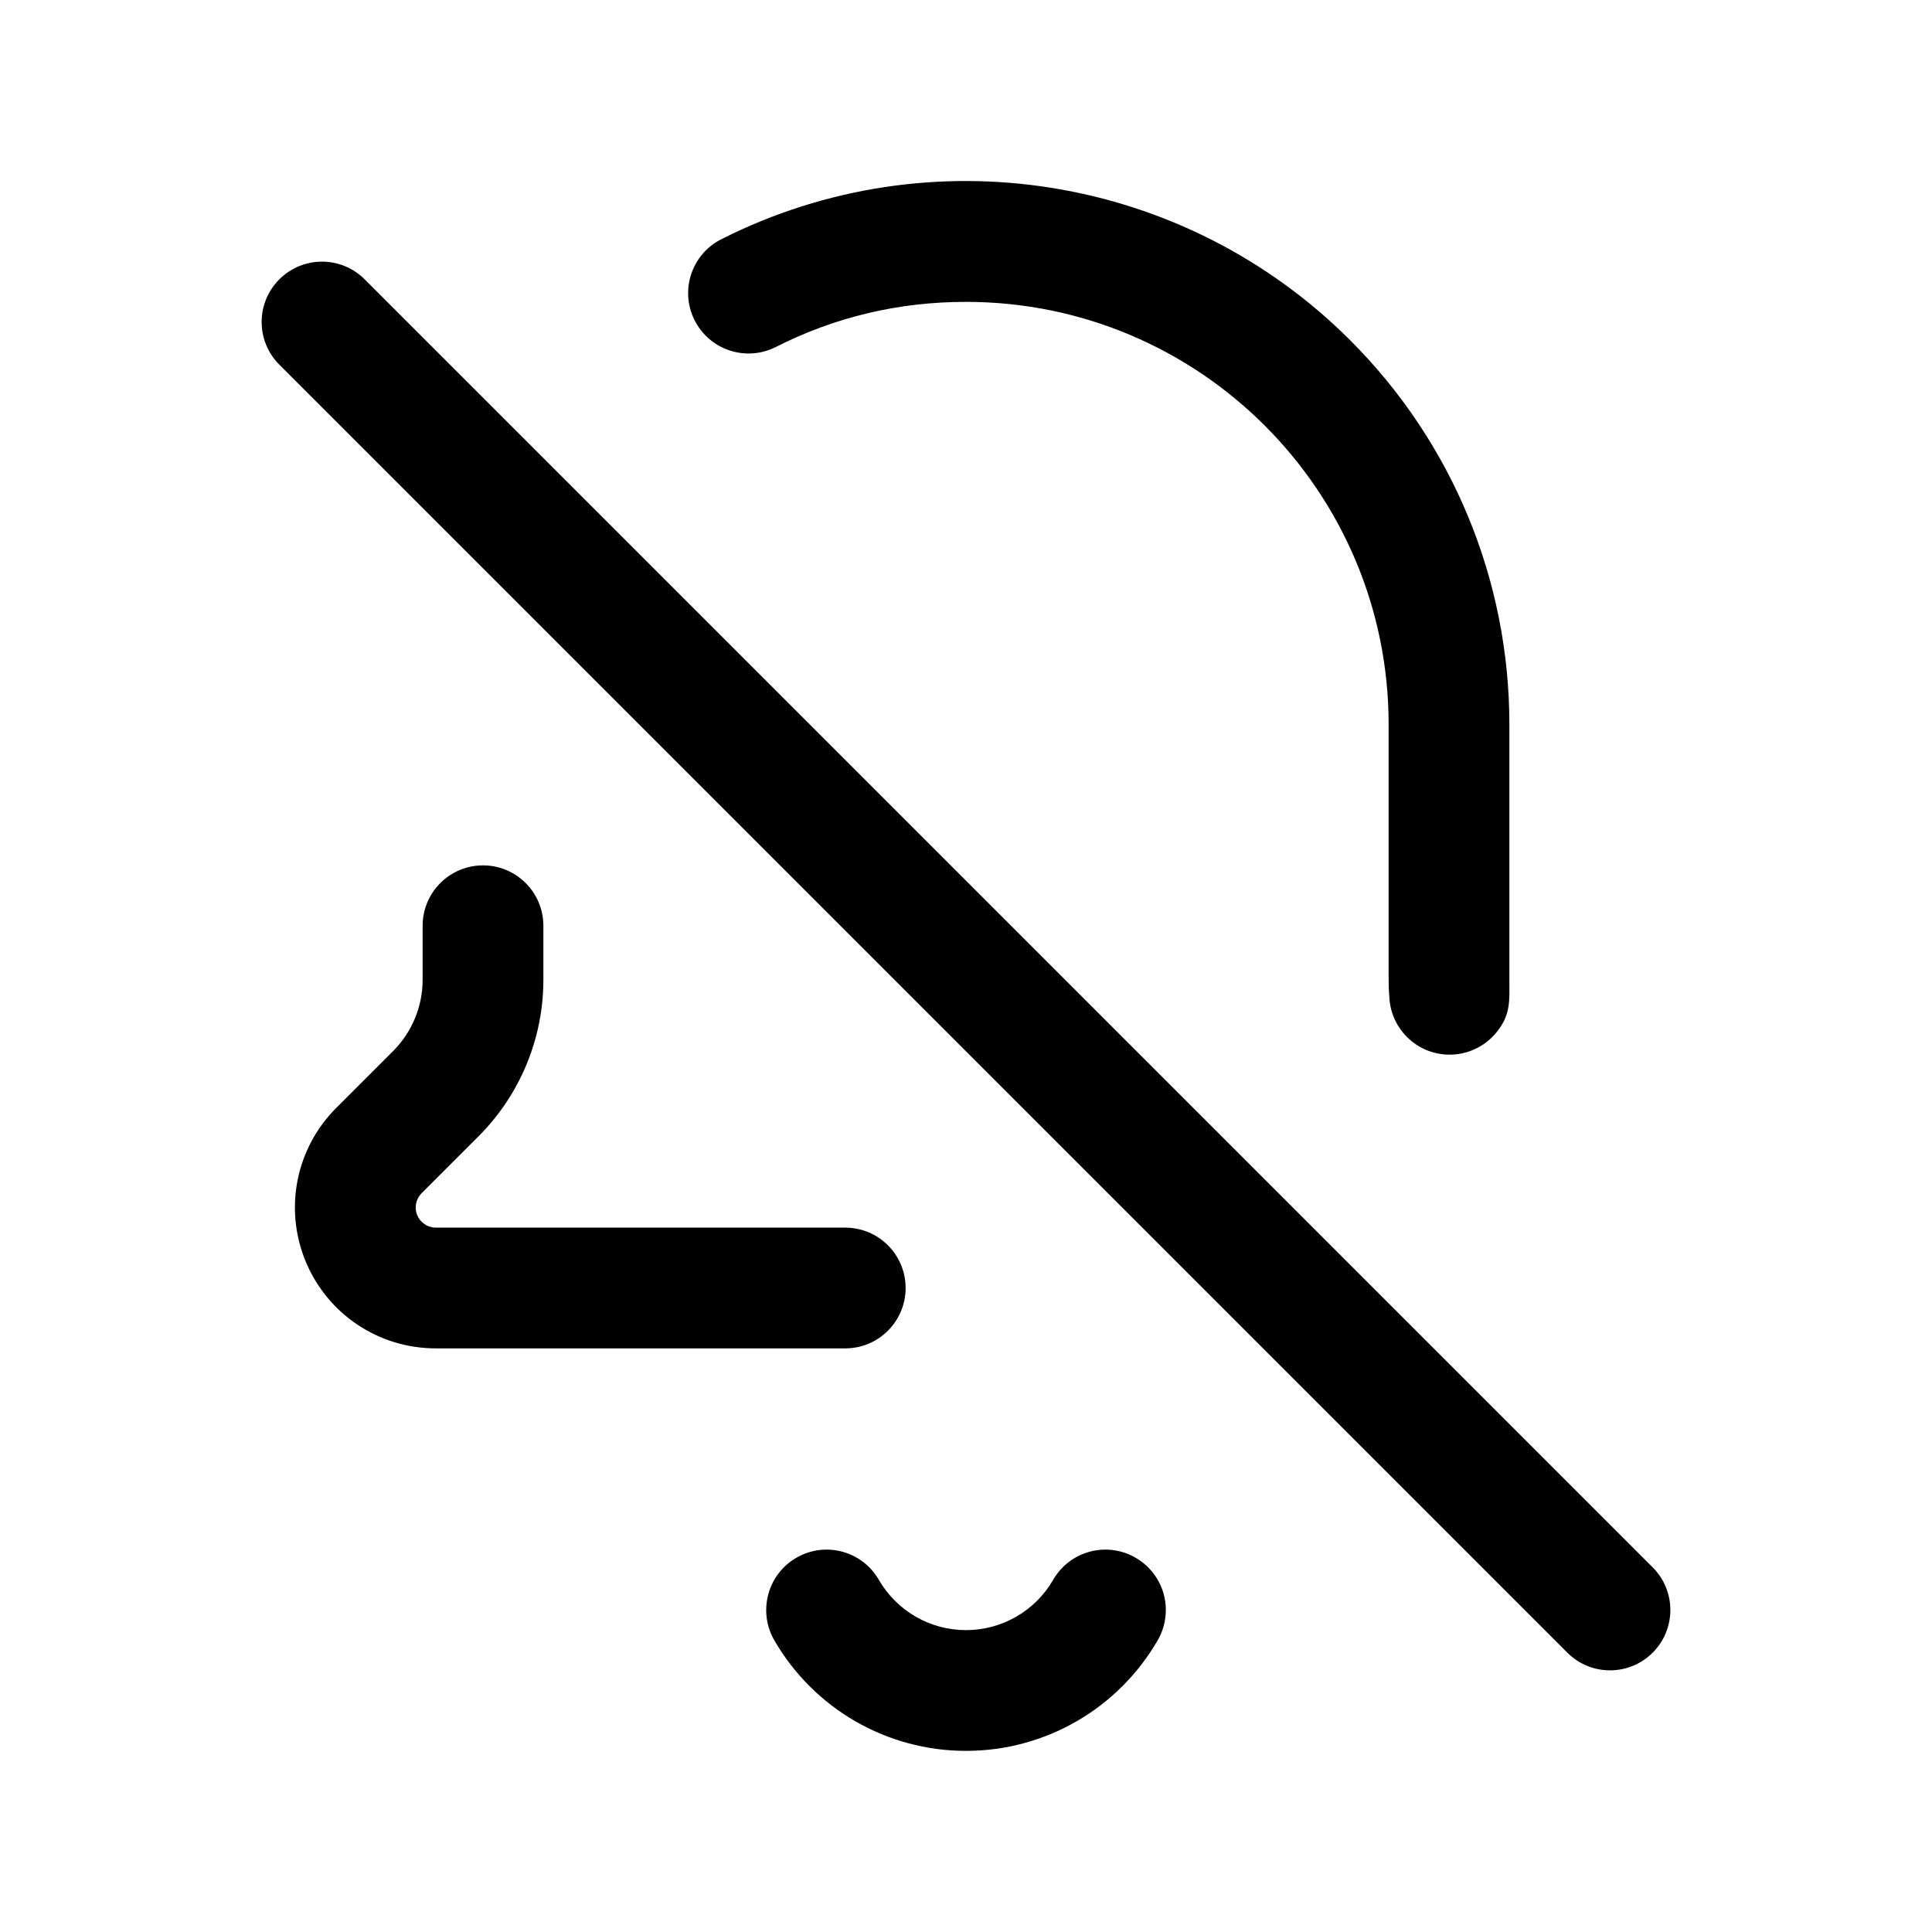
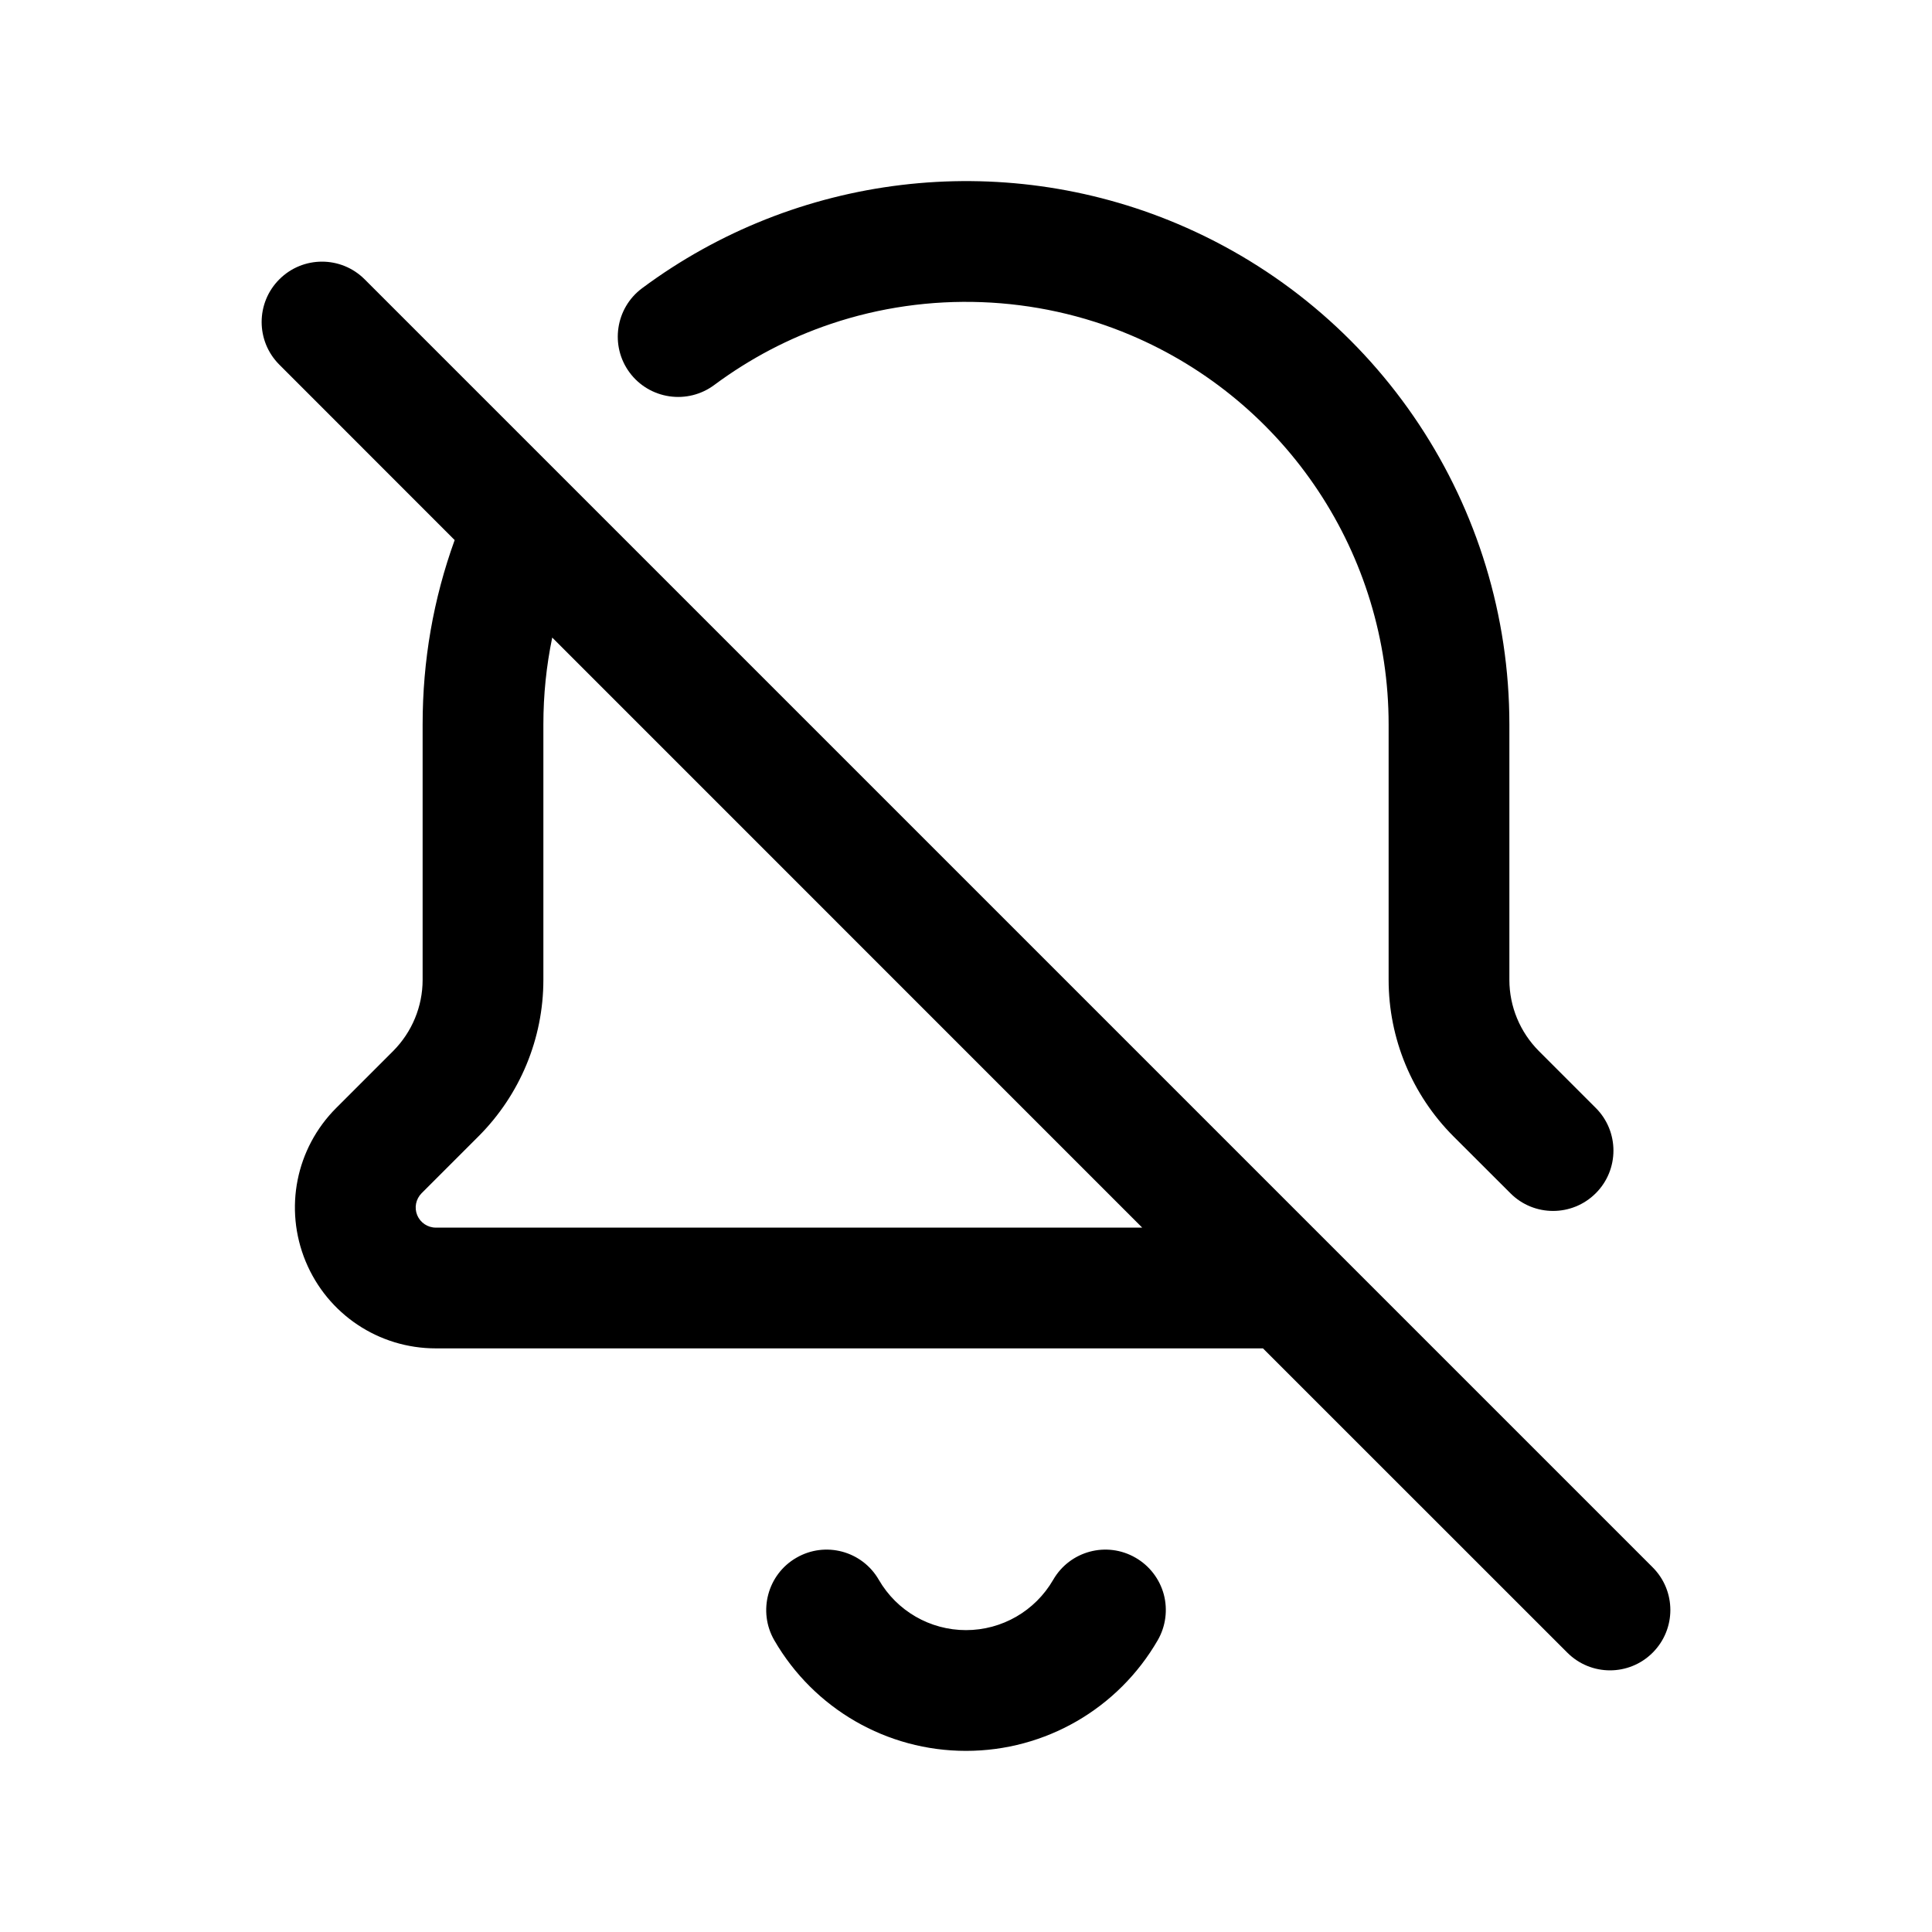
<svg xmlns="http://www.w3.org/2000/svg" width="24" height="24" viewBox="0 0 24 24" fill="none">
-   <path d="M8.96 2.972C11.563 1.657 14.715 2.17 16.773 4.227C18.042 5.496 18.75 7.205 18.75 9V12.172C18.75 12.432 18.77 12.608 18.584 12.831C18.457 12.984 18.274 13.08 18.076 13.098C17.663 13.136 17.299 12.832 17.261 12.419C17.254 12.337 17.25 12.255 17.25 12.172V9C17.25 6.101 14.899 3.75 12 3.75C11.164 3.75 10.376 3.937 9.636 4.311C9.267 4.497 8.816 4.349 8.629 3.979C8.442 3.61 8.591 3.158 8.96 2.972ZM4.53 3.47L20.53 19.47C20.823 19.763 20.823 20.237 20.53 20.53C20.237 20.823 19.763 20.823 19.47 20.53L3.47 4.53C3.177 4.237 3.177 3.763 3.47 3.47C3.763 3.177 4.237 3.177 4.53 3.47ZM10.5 16.75H5.414C4.704 16.75 4.069 16.326 3.797 15.67C3.526 15.014 3.675 14.265 4.177 13.763L4.884 13.056C5.118 12.821 5.25 12.503 5.25 12.172V11.5C5.25 11.086 5.586 10.75 6 10.75C6.414 10.75 6.75 11.086 6.75 11.5V12.172C6.75 12.901 6.46 13.6 5.944 14.116L5.237 14.823C5.166 14.895 5.144 15.002 5.183 15.096C5.222 15.189 5.313 15.25 5.414 15.25H10.5C10.914 15.25 11.25 15.586 11.25 16C11.25 16.414 10.914 16.75 10.5 16.75ZM10.917 19.625C11.141 20.012 11.553 20.25 12 20.25C12.447 20.25 12.859 20.012 13.083 19.625C13.29 19.266 13.748 19.143 14.107 19.351C14.279 19.45 14.405 19.614 14.457 19.806C14.508 19.998 14.481 20.203 14.382 20.375C13.889 21.227 12.984 21.75 12 21.75C11.016 21.75 10.111 21.227 9.618 20.375C9.412 20.017 9.535 19.557 9.893 19.351C10.252 19.143 10.71 19.266 10.917 19.625Z" fill="black" />
+   <path d="M7.977 3.58C9.891 2.157 12.428 1.851 14.628 2.781C17.127 3.838 18.75 6.287 18.75 9V12.172C18.75 12.503 18.882 12.821 19.116 13.056L19.823 13.763C20.116 14.055 20.116 14.531 19.823 14.823C19.53 15.116 19.055 15.116 18.763 14.823L18.055 14.116C17.54 13.6 17.25 12.901 17.25 12.172V9C17.25 6.889 15.987 4.984 14.043 4.162C12.867 3.665 11.533 3.616 10.323 4.023C9.8 4.199 9.317 4.453 8.872 4.783C8.712 4.902 8.512 4.952 8.315 4.923C8.118 4.894 7.941 4.789 7.822 4.629C7.575 4.297 7.645 3.826 7.977 3.58ZM4.53 3.47L20.53 19.47C20.823 19.763 20.823 20.237 20.53 20.53C20.237 20.823 19.763 20.823 19.47 20.53L15.689 16.75H5.414C4.704 16.75 4.069 16.326 3.797 15.67C3.526 15.014 3.675 14.265 4.177 13.763L4.884 13.056C5.118 12.821 5.25 12.503 5.25 12.172V9C5.25 8.205 5.383 7.442 5.648 6.709L3.47 4.53C3.177 4.237 3.177 3.763 3.47 3.47C3.763 3.177 4.237 3.177 4.53 3.47ZM6.86 7.92C6.787 8.272 6.75 8.631 6.75 9V12.172C6.75 12.901 6.46 13.6 5.944 14.116L5.237 14.823C5.166 14.895 5.144 15.002 5.183 15.096C5.222 15.189 5.313 15.25 5.414 15.25H14.189ZM10.917 19.625C11.141 20.012 11.553 20.25 12 20.25C12.447 20.25 12.859 20.012 13.083 19.625C13.29 19.266 13.748 19.143 14.107 19.351C14.279 19.45 14.405 19.614 14.457 19.806C14.508 19.998 14.481 20.203 14.382 20.375C13.889 21.227 12.984 21.75 12 21.75C11.016 21.75 10.111 21.227 9.618 20.375C9.412 20.017 9.535 19.557 9.893 19.351C10.252 19.143 10.71 19.266 10.917 19.625Z" fill="black" />
</svg>
